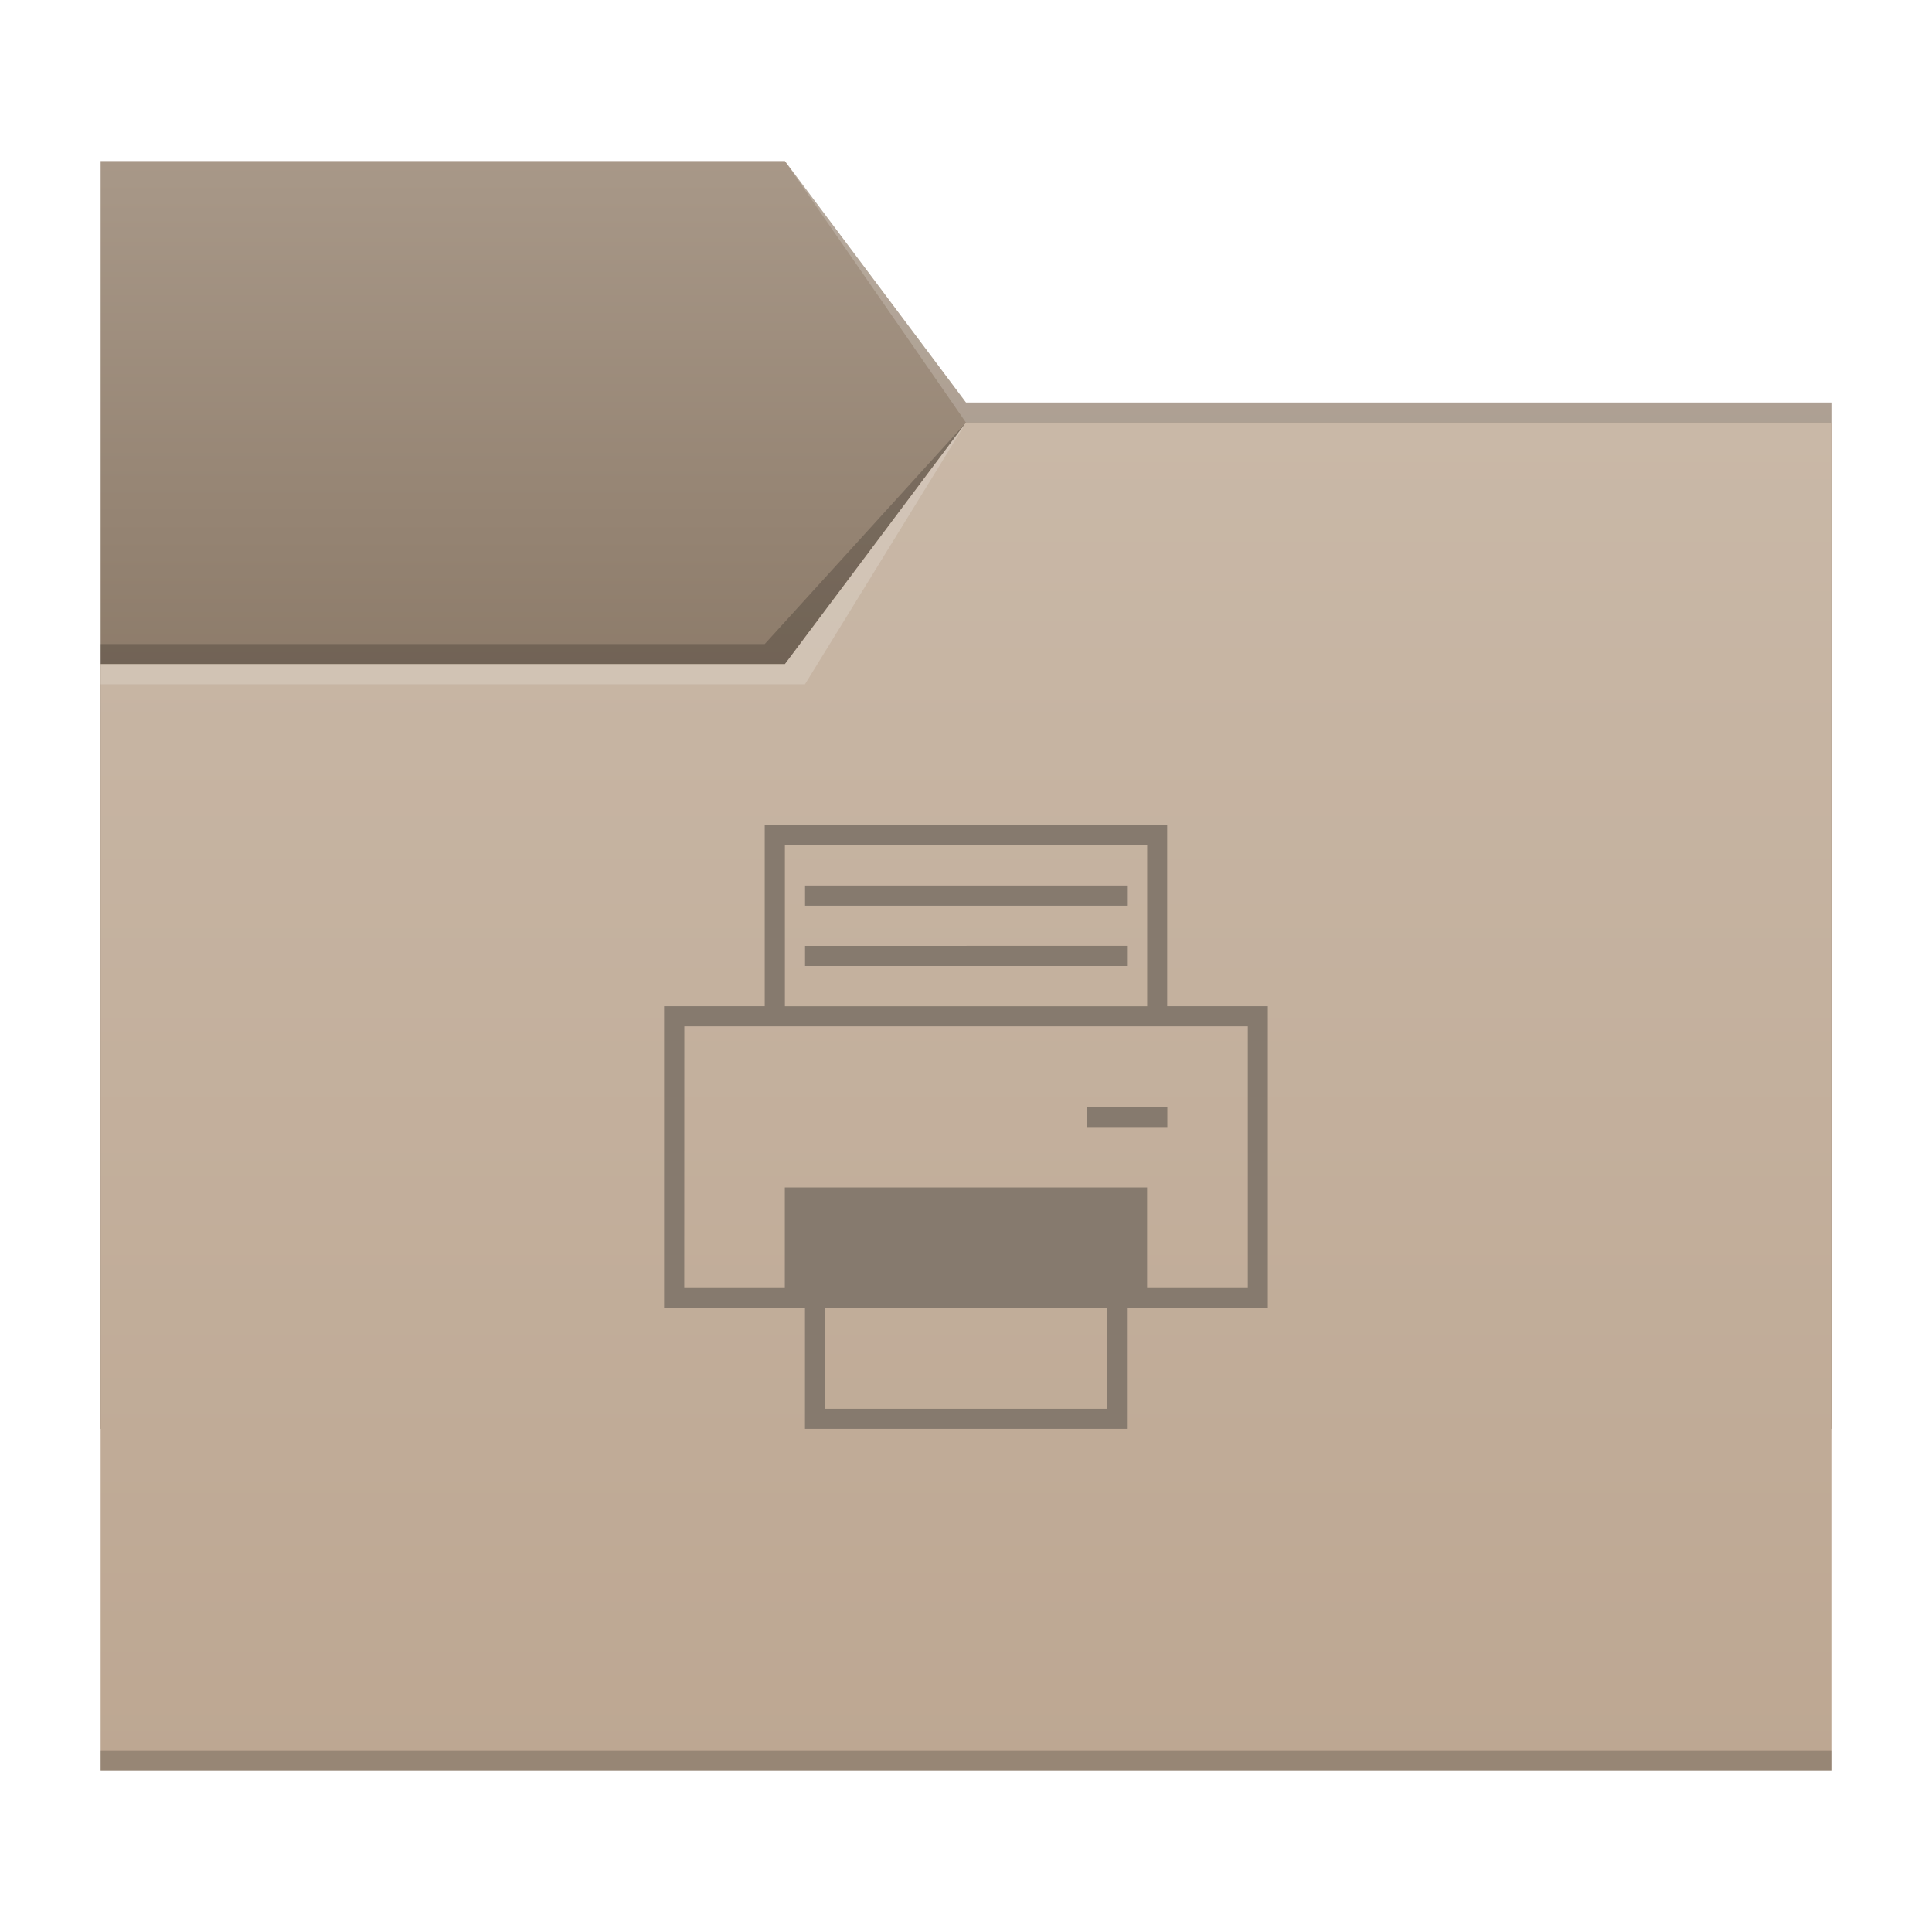
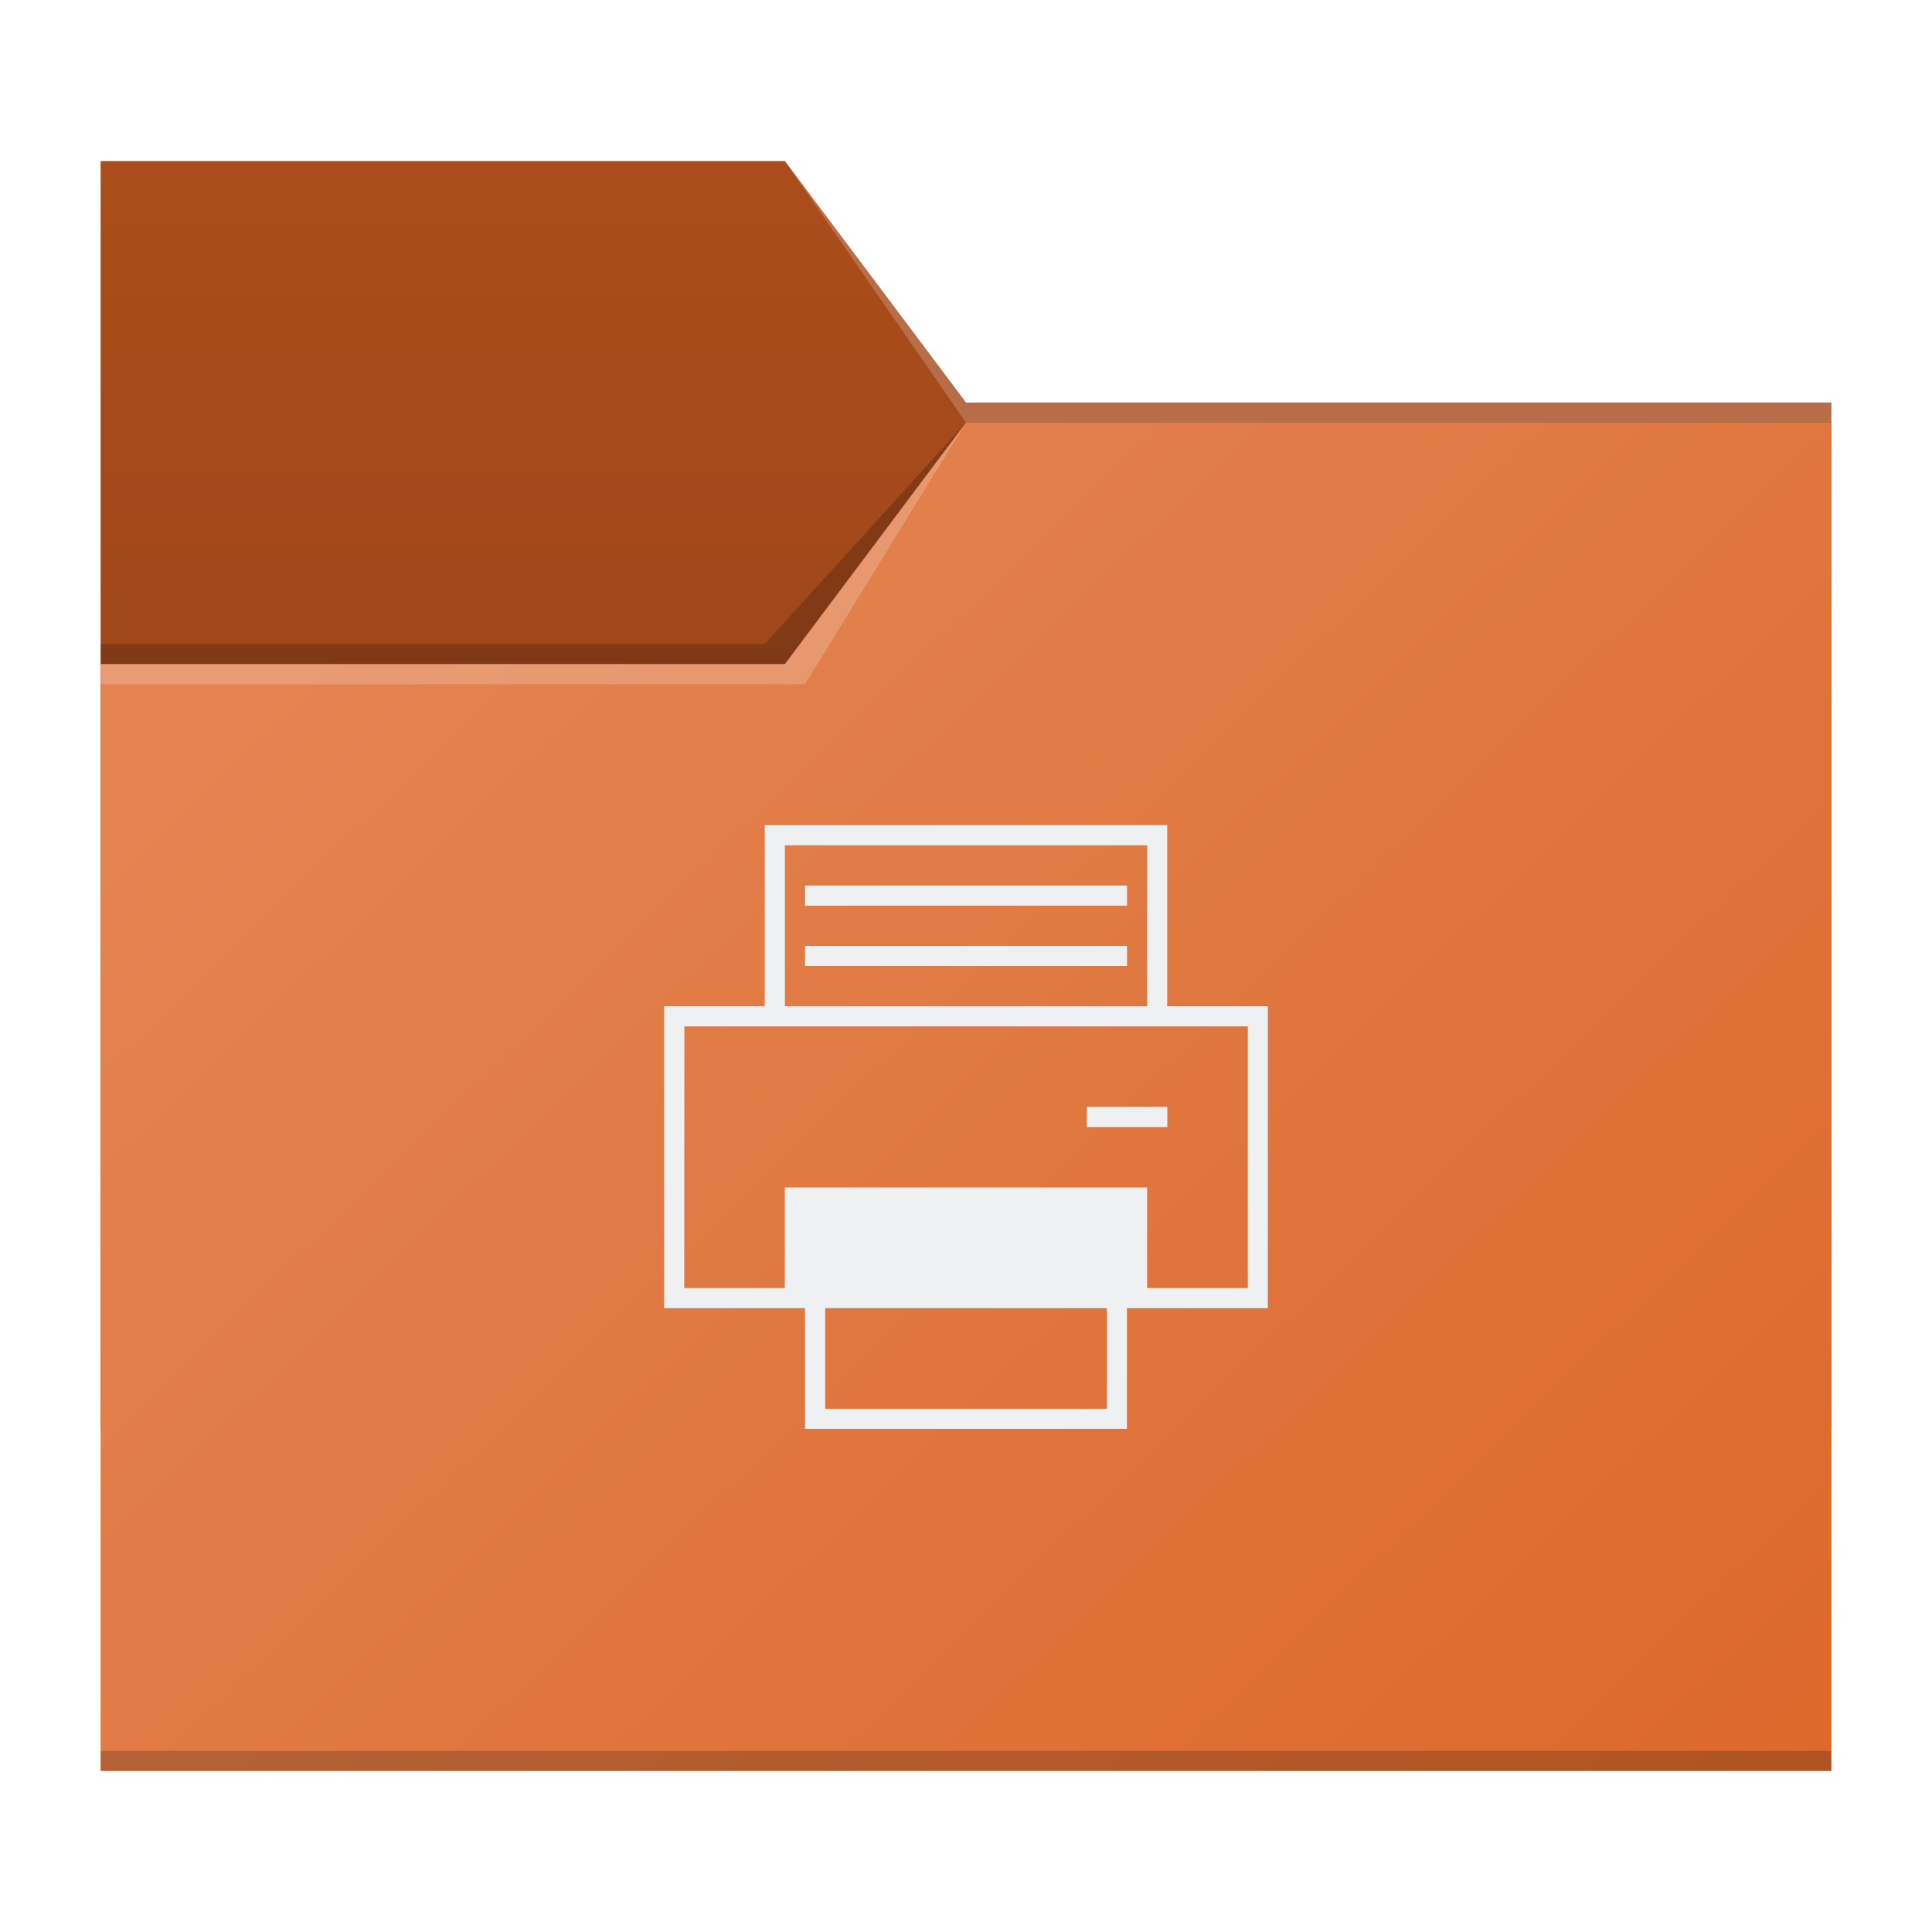
<svg xmlns="http://www.w3.org/2000/svg" xmlns:xlink="http://www.w3.org/1999/xlink" width="96" height="96" viewBox="0 0 25.4 25.4" version="1.1" id="svg5">
  <defs id="defs2">
    <linearGradient id="linearGradient4652">
-       <stop style="stop-color:#82705e;stop-opacity:1;" offset="0" id="stop4648" />
-       <stop style="stop-color:#a89888;stop-opacity:1" offset="1" id="stop4650" />
+       <stop style="stop-color:#9b4519;stop-opacity:1;" offset="0" id="stop4648" />
+       <stop style="stop-color:#ab4d1c;stop-opacity:1" offset="1" id="stop4650" />
    </linearGradient>
    <linearGradient id="linearGradient3734">
-       <stop style="stop-color:#bda792;stop-opacity:1;" offset="0" id="stop3730" />
-       <stop style="stop-color:#c9b8a7;stop-opacity:1" offset="1" id="stop3732" />
+       <stop style="stop-color:#e38452;stop-opacity:1;" offset="0" id="stop3730" />
+       <stop style="stop-color:#dd682a;stop-opacity:1" offset="1" id="stop3732" />
    </linearGradient>
-     <linearGradient xlink:href="#linearGradient3734" id="linearGradient3736" x1="15.081" y1="23.283" x2="15.081" y2="5.556" gradientUnits="userSpaceOnUse" />
+     <linearGradient xlink:href="#linearGradient3734" id="linearGradient3736" x1="7.041" y1="5.594" x2="24.077" y2="23.283" gradientUnits="userSpaceOnUse" />
    <linearGradient xlink:href="#linearGradient4652" id="linearGradient4654" x1="7.144" y1="11.509" x2="7.144" y2="2.117" gradientUnits="userSpaceOnUse" />
  </defs>
  <path id="rect846-3" style="fill:url(#linearGradient4654);stroke-width:0.3;fill-opacity:1" d="m 1.323,2.117 8.996,-7e-7 2.381,3.175 11.377,7e-7 V 18.785 H 1.323 Z" />
  <path id="rect956" style="opacity:0.2;fill:#f9f9f9;stroke-width:0.458" d="m 10.319,2.117 2.381,3.175 11.377,7e-7 V 5.556 H 12.7 Z" />
  <path id="rect956-3" style="opacity:0.2;stroke-width:0.458" d="M 10.054,8.467 12.7,5.556 10.319,8.731 H 1.323 V 8.467 Z" />
  <path id="rect846" style="fill:url(#linearGradient3736);stroke-width:0.309;fill-opacity:1" d="M 1.323,8.731 H 10.319 L 12.7,5.556 H 24.077 V 23.283 H 1.323 Z" />
  <path id="rect956-3-6" style="opacity:0.2;fill:#f9f9f9;stroke-width:0.458" d="M 10.319,8.731 12.7,5.556 10.583,8.996 H 1.323 v -0.265 z" />
  <path id="rect956-3-7" style="opacity:0.2;stroke-width:0.458" d="m 24.077,23.019 v 0.265 H 1.323 v -0.265 z" />
-   <path id="rect856" style="fill:#867a6e;fill-opacity:1;stroke-width:0.265" d="m 10.054,10.848 v 2.381 H 8.731 v 3.969 h 1.852 v 1.587 h 4.233 v -1.587 h 1.852 v -3.969 h -1.323 v -2.381 z M 10.319,11.113 h 4.763 v 2.117 h -4.763 z m 0.265,0.529 v 0.265 h 4.233 v -0.265 z m 0,0.794 V 12.7 h 4.233 v -0.265 z m -1.587,1.058 h 7.408 v 3.44 H 15.081 v -1.323 h -4.763 v 1.323 H 8.996 Z m 5.292,1.058 v 0.265 h 1.058 v -0.265 z m -3.44,2.646 h 3.704 v 1.323 h -3.704 z" />
+   <path id="rect856" style="fill:#eff0f1;fill-opacity:1;stroke-width:0.265" d="m 10.054,10.848 v 2.381 H 8.731 v 3.969 h 1.852 v 1.587 h 4.233 v -1.587 h 1.852 v -3.969 h -1.323 v -2.381 z M 10.319,11.113 h 4.763 v 2.117 h -4.763 z m 0.265,0.529 v 0.265 h 4.233 v -0.265 z m 0,0.794 V 12.7 h 4.233 v -0.265 z m -1.587,1.058 h 7.408 v 3.44 H 15.081 v -1.323 h -4.763 v 1.323 H 8.996 Z m 5.292,1.058 v 0.265 h 1.058 v -0.265 z m -3.44,2.646 h 3.704 v 1.323 h -3.704 z" />
</svg>
